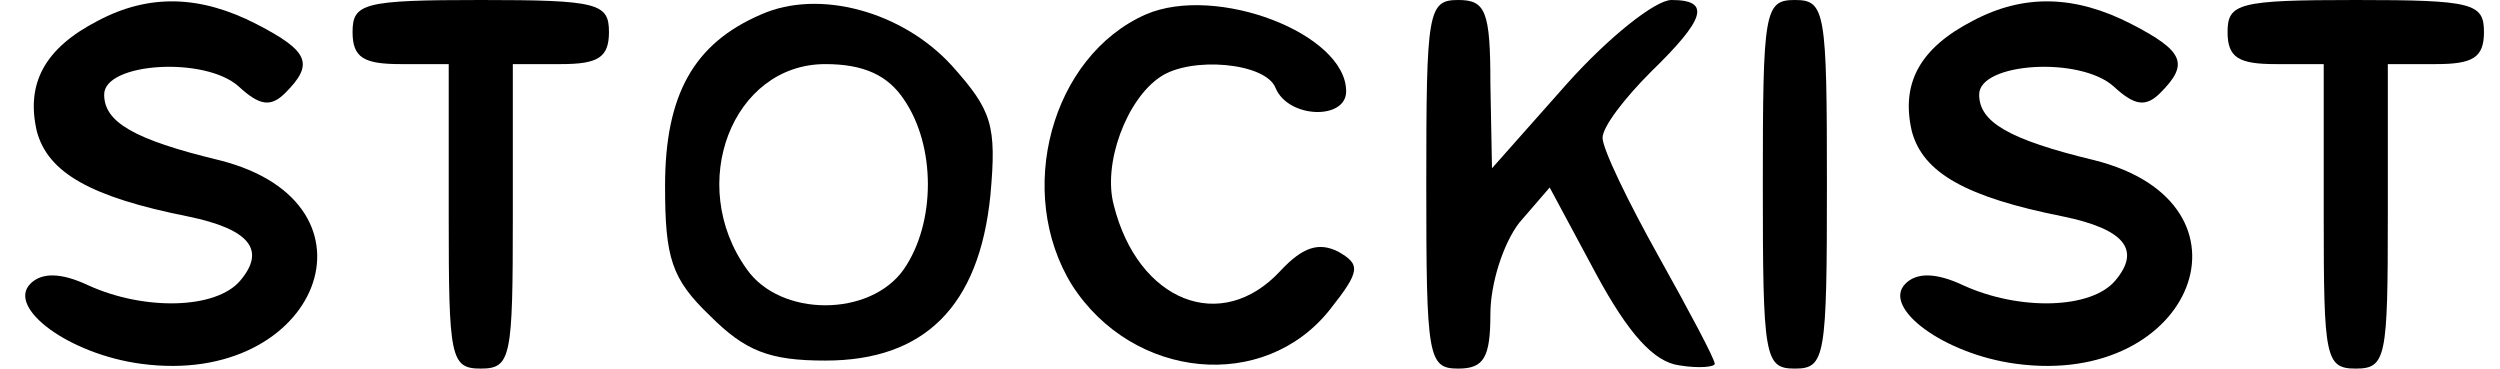
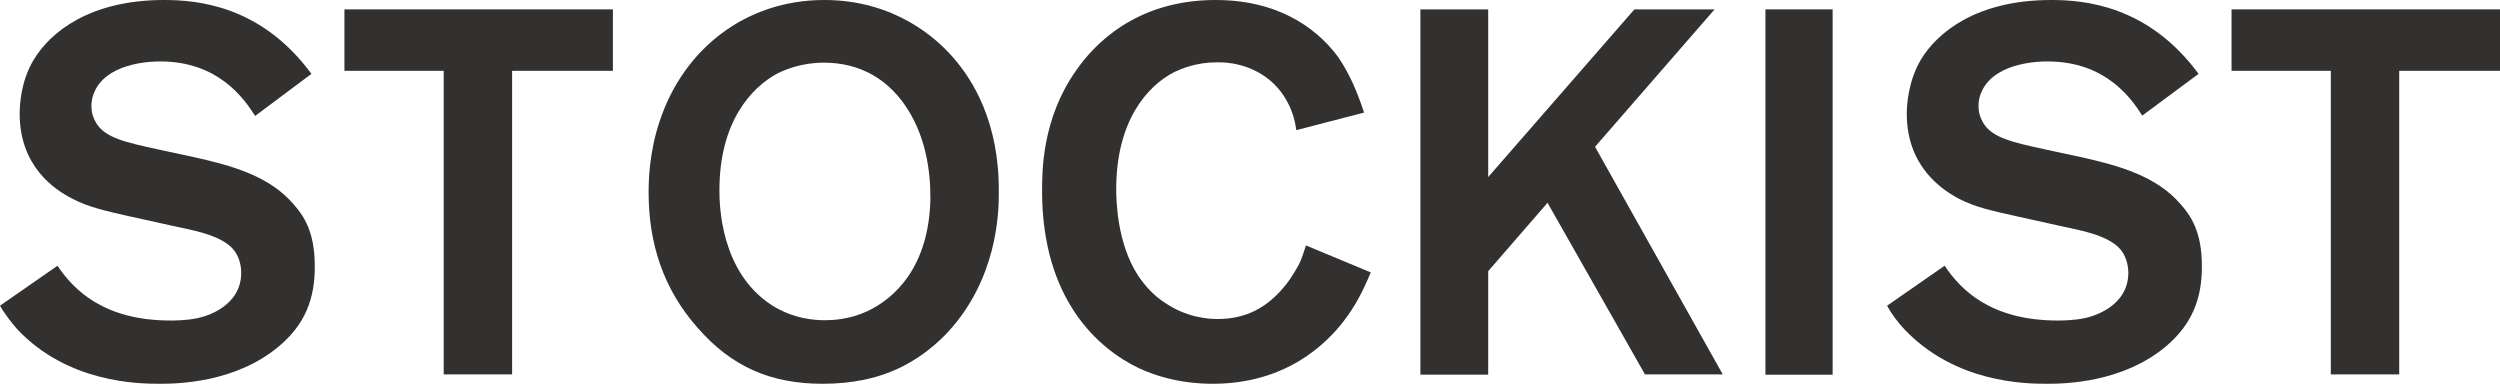
- <svg xmlns="http://www.w3.org/2000/svg" version="1.0" width="156pt" height="23pt" viewBox="0 0 156 23" preserveAspectRatio="xMidYMid meet">
-   <g transform="translate(0,23) scale(0.1,-0.1)" fill="#000000" stroke="none">
-     <path d="M61 217 c-33 -17 -45 -39 -38 -69 7 -26 34 -41 94 -53 39 -8 49 -21 33 -40 -15 -18 -60 -19 -95 -3 -17 8 -29 8 -36 1 -15 -15 24 -44 69 -50 111 -15 156 100 49 127 -54 13 -72 24 -72 41 0 20 63 24 84 5 13 -12 20 -13 29 -4 18 18 15 26 -18 43 -35 18 -67 19 -99 2z" />
-     <path d="M220 210 c0 -16 7 -20 30 -20 l30 0 0 -95 c0 -88 1 -95 20 -95 19 0 20 7 20 95 l0 95 30 0 c23 0 30 4 30 20 0 18 -7 20 -80 20 -73 0 -80 -2 -80 -20z" />
-     <path d="M475 221 c-42 -18 -60 -50 -60 -107 0 -45 4 -58 28 -81 22 -22 37 -28 72 -28 62 0 96 34 103 103 4 44 1 53 -24 81 -31 34 -83 48 -119 32z m89 -53 c20 -29 20 -77 0 -106 -21 -30 -77 -30 -98 0 -38 53 -9 128 49 128 24 0 39 -7 49 -22z" />
-     <path d="M715 221 c-59 -26 -82 -111 -46 -169 38 -59 120 -67 161 -15 19 24 19 28 5 36 -12 6 -22 3 -36 -12 -37 -40 -89 -19 -104 41 -7 26 8 66 29 80 19 13 66 9 72 -7 8 -19 44 -20 44 -2 0 36 -81 67 -125 48z" />
-     <path d="M890 115 c0 -108 1 -115 20 -115 16 0 20 7 20 34 0 19 8 44 18 57 l19 22 29 -54 c20 -37 36 -55 52 -57 12 -2 22 -1 22 1 0 3 -16 33 -35 67 -19 34 -35 67 -35 74 0 7 14 25 30 41 34 33 38 45 13 45 -10 0 -39 -23 -65 -52 l-47 -53 -1 53 c0 45 -3 52 -20 52 -19 0 -20 -7 -20 -115z" />
-     <path d="M1100 115 c0 -108 1 -115 20 -115 19 0 20 7 20 115 0 108 -1 115 -20 115 -19 0 -20 -7 -20 -115z" />
-     <path d="M1231 217 c-33 -17 -45 -39 -38 -69 7 -26 34 -41 94 -53 39 -8 49 -21 33 -40 -15 -18 -60 -19 -95 -3 -17 8 -29 8 -36 1 -15 -15 24 -44 69 -50 111 -15 156 100 49 127 -54 13 -72 24 -72 41 0 20 63 24 84 5 13 -12 20 -13 29 -4 18 18 15 26 -18 43 -35 18 -67 19 -99 2z" />
-     <path d="M1390 210 c0 -16 7 -20 30 -20 l30 0 0 -95 c0 -88 1 -95 20 -95 19 0 20 7 20 95 l0 95 30 0 c23 0 30 4 30 20 0 18 -7 20 -80 20 -73 0 -80 -2 -80 -20z" />
+ <svg xmlns="http://www.w3.org/2000/svg" version="1.1" id="레이어_1" x="0px" y="0px" viewBox="0 0 82.6 12.68" style="enable-background:new 0 0 82.6 12.68;" xml:space="preserve">
+   <style type="text/css">
+ 	.st0{fill:#323130;}
+ </style>
+   <g>
+     <path class="st0" d="M9.23,11.43c-1.45,1.23-3.4,1.25-3.95,1.25c-0.72,0-3.03-0.03-4.7-1.79C0.38,10.66,0.15,10.37,0,10.1l1.9-1.32   c0.53,0.79,1.52,1.81,3.74,1.81c0.1,0,0.53,0,0.89-0.08c0.26-0.05,1.44-0.38,1.44-1.5c0-0.12-0.02-0.44-0.22-0.72   c-0.41-0.55-1.5-0.7-2.1-0.84L4.2,7.13C3.59,6.99,2.92,6.85,2.38,6.56C1.81,6.27,0.65,5.5,0.65,3.76c0-0.27,0.03-1.06,0.46-1.78   C1.66,1.06,2.97,0,5.42,0c1.08,0,3.2,0.17,4.87,2.44L8.43,3.83C8.05,3.23,7.19,2.03,5.3,2.03c-0.12,0-1.64-0.02-2.14,0.92   C3.06,3.14,3.02,3.32,3.02,3.5c0,0.21,0.05,0.38,0.15,0.55c0.29,0.5,0.96,0.65,2.07,0.89l1.25,0.27c1.15,0.26,2.41,0.6,3.21,1.54   c0.34,0.38,0.7,0.92,0.7,2.03C10.41,9.88,10.07,10.72,9.23,11.43z" />
+     <path class="st0" d="M16.92,2.34v10.03h-2.26V2.34h-3.28V0.31h8.87v2.03H16.92z" />
+     <path class="st0" d="M31.33,10.96c-0.27,0.29-0.97,0.99-2.05,1.38c-0.38,0.14-1.08,0.34-2.1,0.34c-1.71,0-3.01-0.56-4.14-1.86   c-1.13-1.28-1.61-2.79-1.61-4.46c0-0.39,0.02-1.32,0.36-2.34C22.58,1.61,24.65,0,27.23,0c2.32,0,3.71,1.26,4.27,1.91   c0.63,0.72,1.52,2.12,1.5,4.43C33.01,7.09,32.92,9.23,31.33,10.96z M30.02,3.66c-0.63-1.03-1.59-1.59-2.8-1.59   c-0.75,0-1.3,0.24-1.54,0.36c-0.85,0.46-1.91,1.59-1.91,3.85c0,0.46,0.02,2.68,1.71,3.79c0.74,0.48,1.47,0.51,1.78,0.51   c0.24,0,0.79-0.02,1.38-0.29c0.89-0.41,2.05-1.44,2.1-3.71C30.75,5.59,30.56,4.53,30.02,3.66z" />
+     <path class="st0" d="M44.38,10.63c-0.56,0.72-1.88,2.05-4.31,2.05c-0.41,0-1.38-0.03-2.43-0.51c-1.37-0.65-3.21-2.29-3.21-5.86   c0-0.65,0-2.38,1.11-3.96C36.12,1.5,37.51,0,40.16,0c2.31,0,3.52,1.15,4.07,1.91c0.39,0.58,0.63,1.18,0.84,1.81l-2.24,0.58   c-0.02-0.15-0.08-0.55-0.31-0.96c-0.46-0.85-1.37-1.3-2.32-1.28c-0.68,0-1.16,0.21-1.4,0.32C37.9,2.84,36.88,4,36.88,6.25   c0,0.34,0.02,1.78,0.72,2.85c0.24,0.36,0.53,0.67,0.87,0.89c0.72,0.5,1.44,0.55,1.76,0.55c0.94,0,1.64-0.38,2.22-1.09   c0.24-0.29,0.43-0.65,0.48-0.74c0.07-0.15,0.12-0.29,0.22-0.6l2.14,0.89C45.03,9.62,44.79,10.1,44.38,10.63z" />
+     <path class="st0" d="M54.35,12.37L51.13,6.7l-1.96,2.26v3.42h-2.24V0.31h2.24v5.54L54,0.31h2.65L52.7,4.85l4.22,7.52H54.35z" />
+     <path class="st0" d="M58.33,12.37V0.31h2.22v12.07H58.33z" />
+     <path class="st0" d="M71.58,11.43c-1.45,1.23-3.4,1.25-3.95,1.25c-0.72,0-3.02-0.03-4.7-1.79c-0.21-0.22-0.43-0.51-0.58-0.79   l1.9-1.32c0.53,0.79,1.52,1.81,3.74,1.81c0.1,0,0.53,0,0.89-0.08c0.26-0.05,1.44-0.38,1.44-1.5c0-0.12-0.02-0.44-0.22-0.72   c-0.41-0.55-1.5-0.7-2.1-0.84l-1.44-0.32c-0.62-0.14-1.28-0.27-1.83-0.56C64.16,6.27,63,5.5,63,3.76c0-0.27,0.04-1.06,0.46-1.78   C64.01,1.06,65.32,0,67.77,0c1.08,0,3.2,0.17,4.87,2.44l-1.86,1.38c-0.38-0.6-1.23-1.79-3.13-1.79c-0.12,0-1.64-0.02-2.14,0.92   c-0.1,0.19-0.14,0.36-0.14,0.55c0,0.21,0.05,0.38,0.15,0.55c0.29,0.5,0.96,0.65,2.07,0.89l1.25,0.27c1.14,0.26,2.41,0.6,3.21,1.54   c0.34,0.38,0.7,0.92,0.7,2.03C72.76,9.88,72.41,10.72,71.58,11.43z" />
+     <path class="st0" d="M79.27,2.34v10.03h-2.26V2.34h-3.28V0.31h8.87v2.03H79.27z" />
  </g>
</svg>
